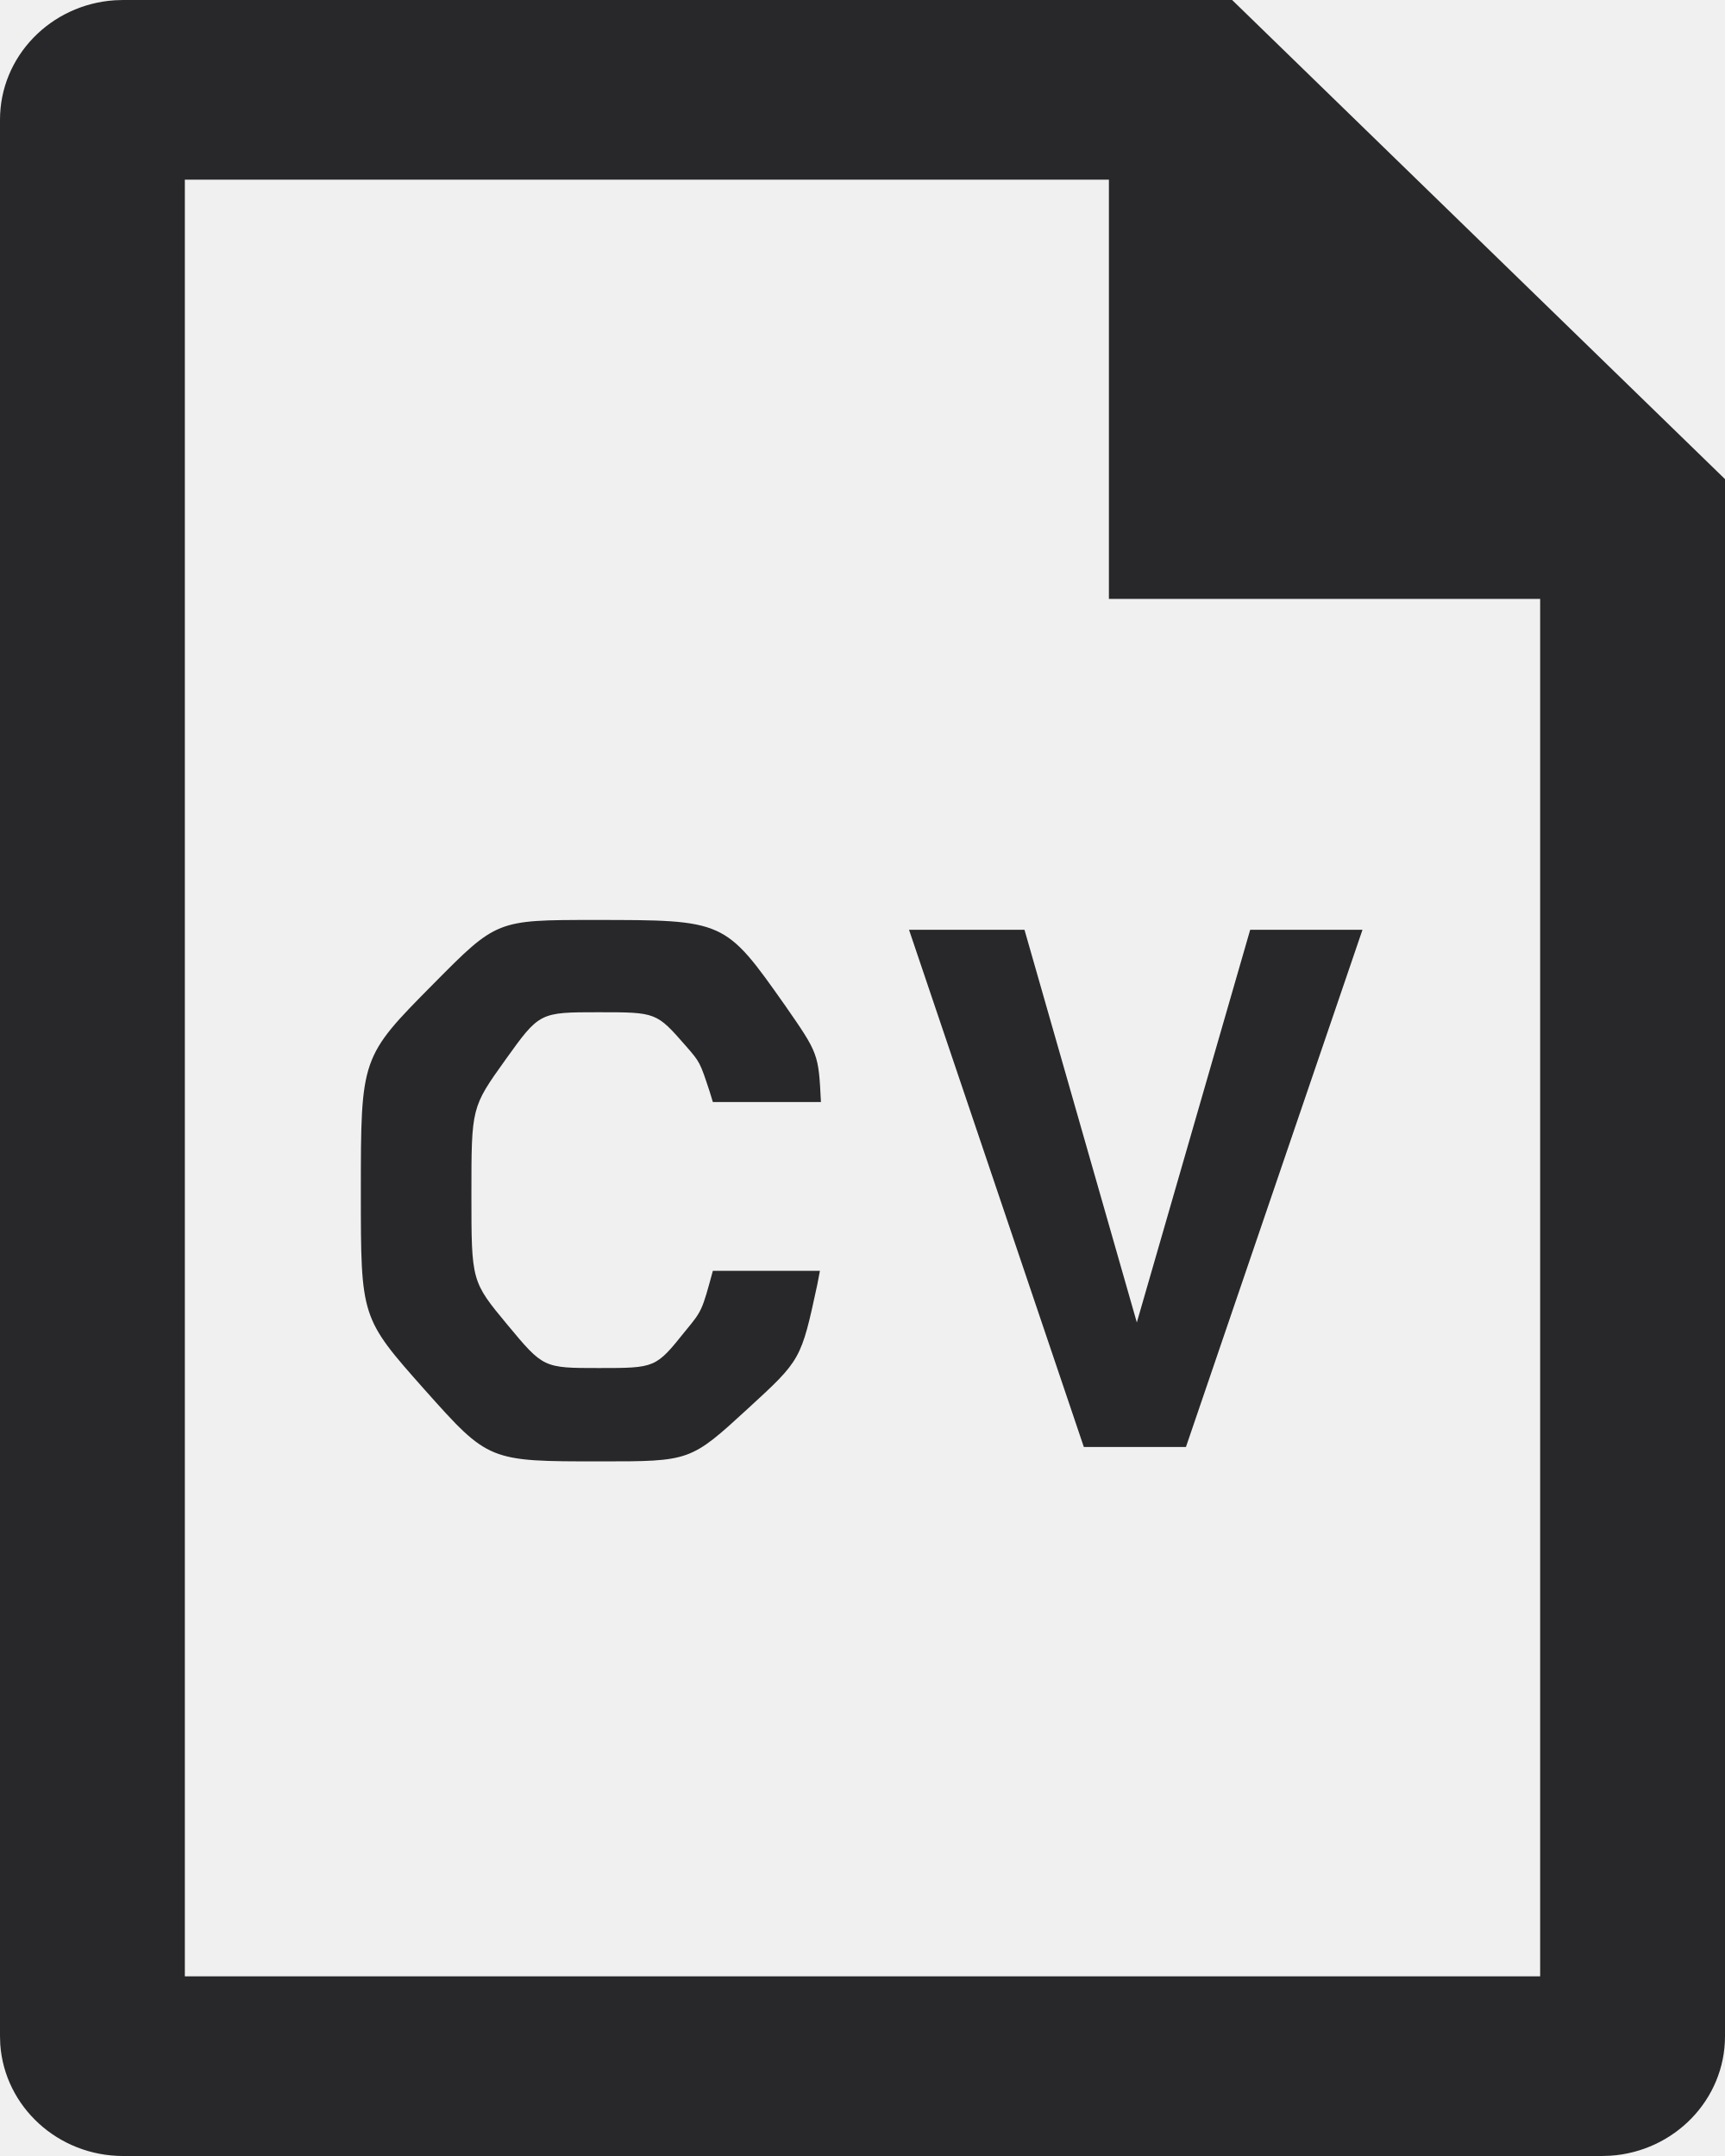
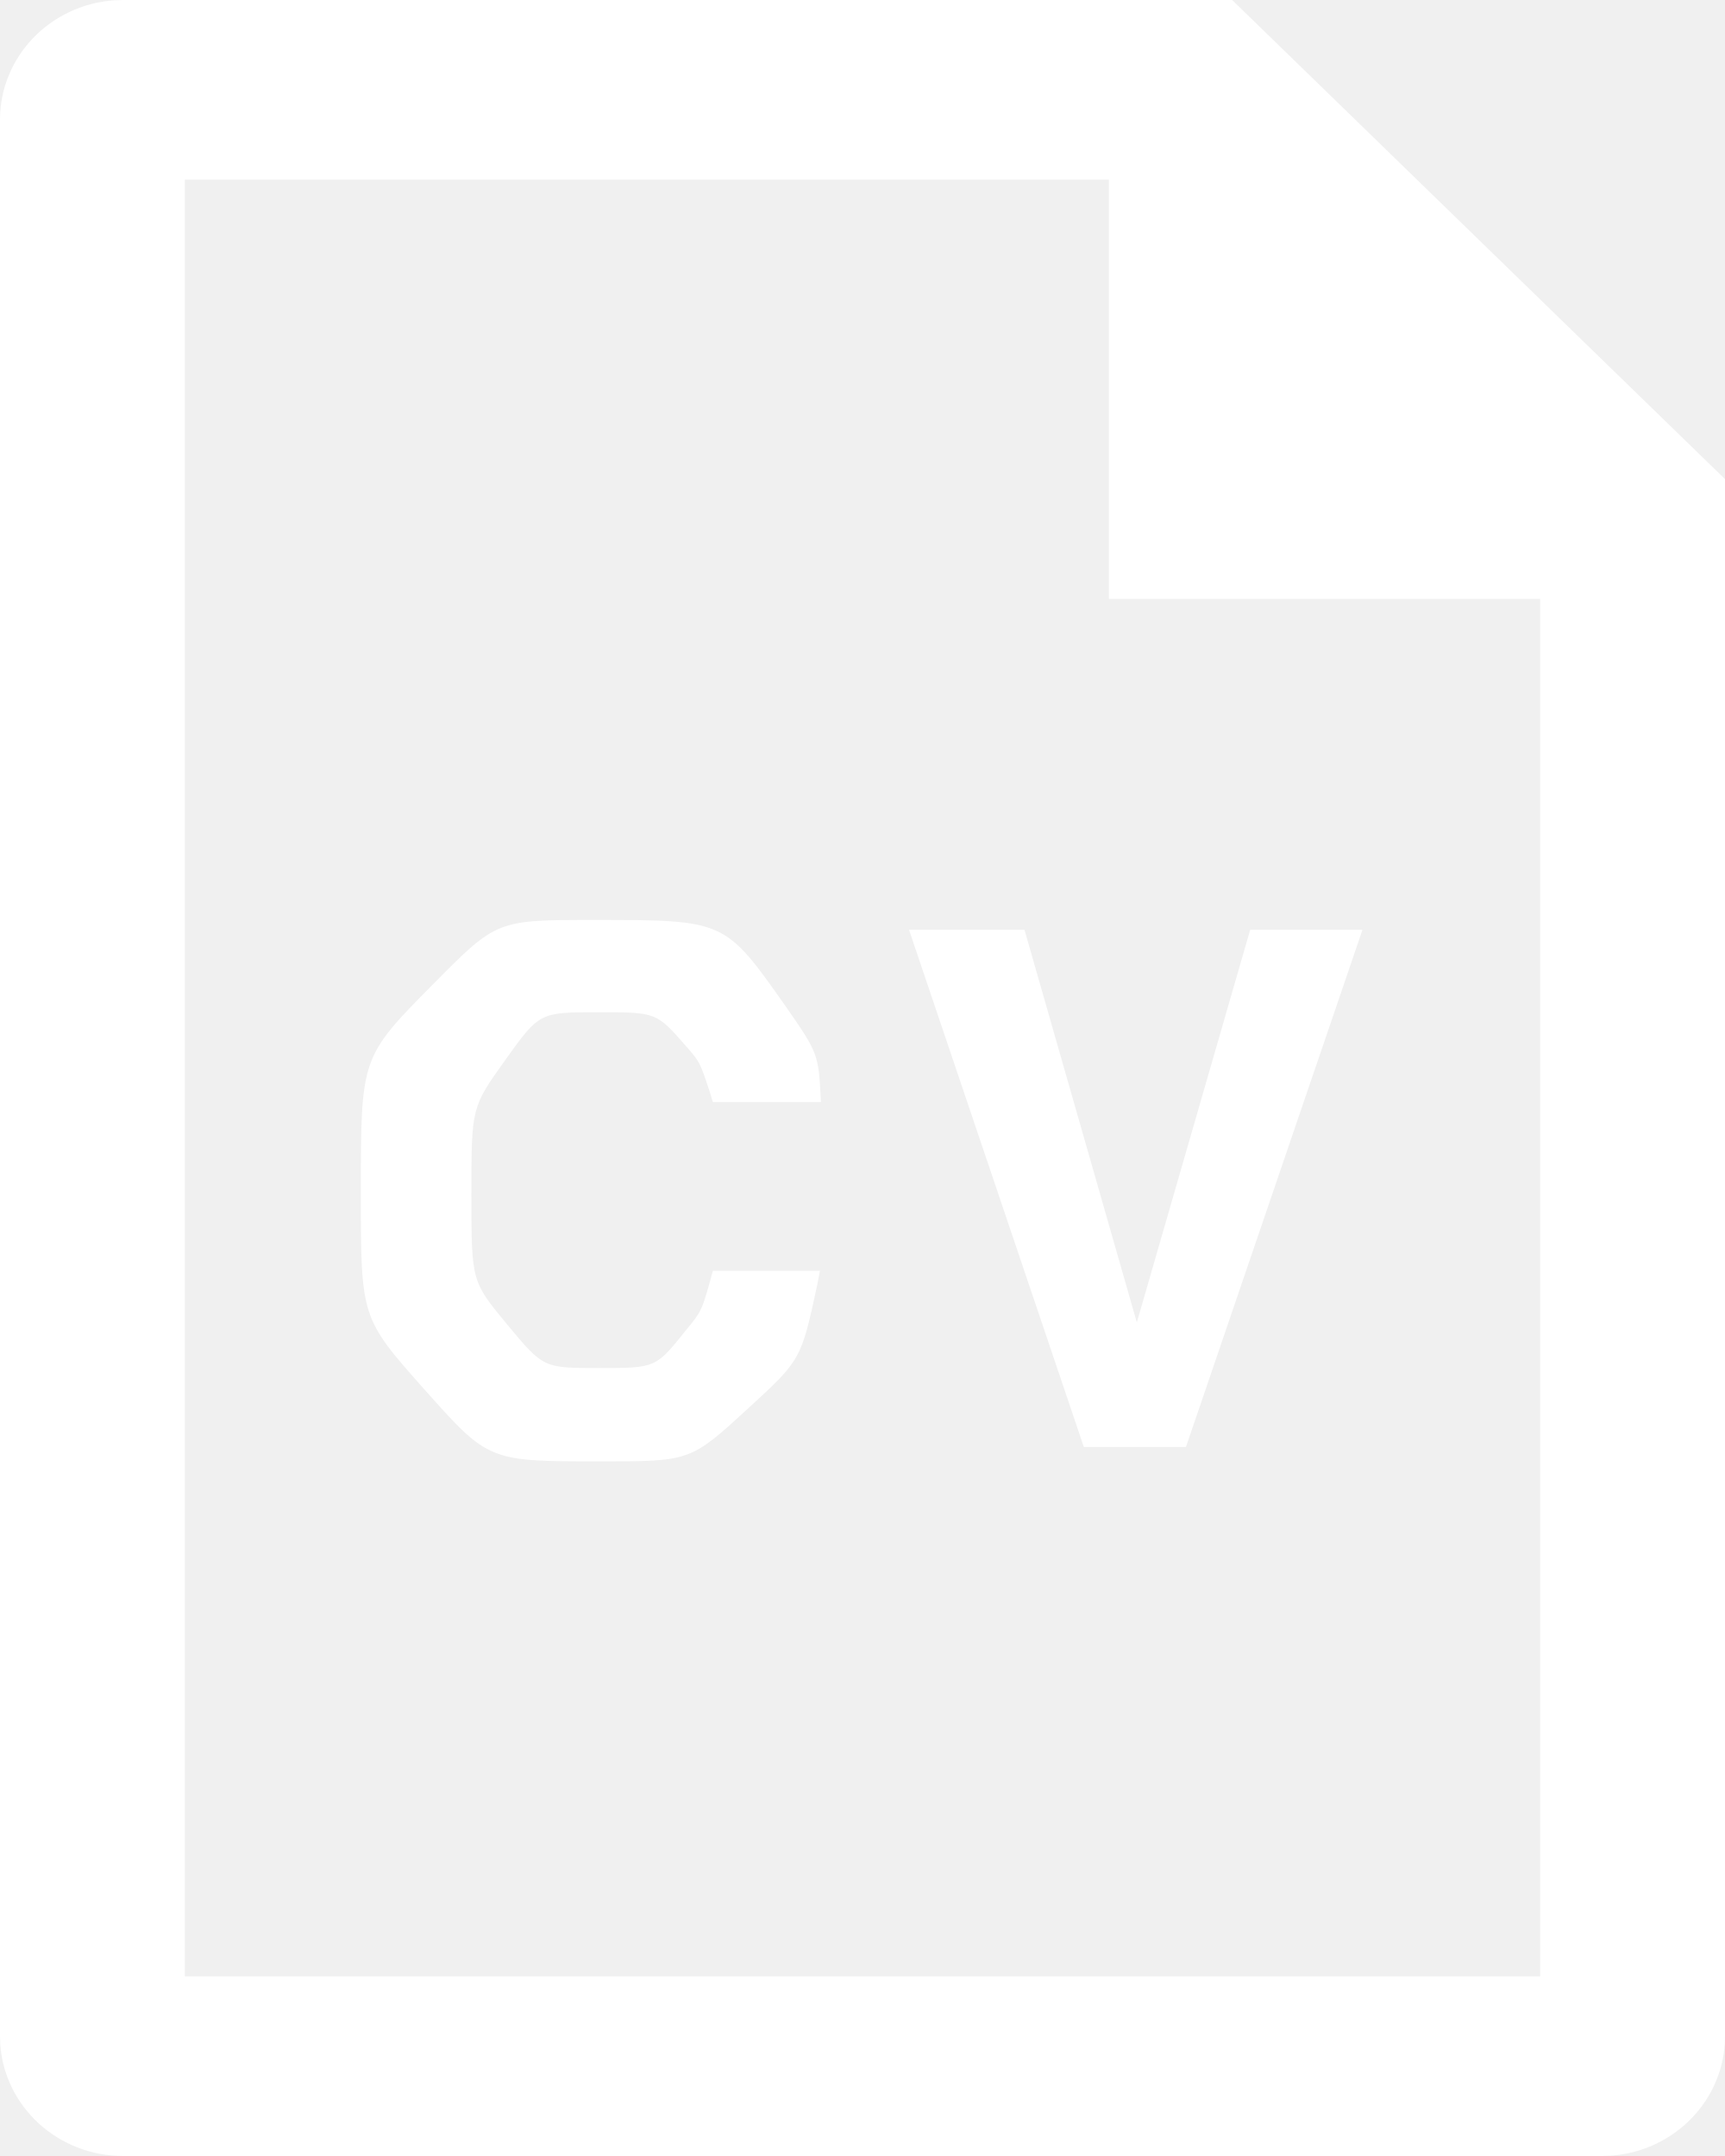
<svg xmlns="http://www.w3.org/2000/svg" width="32px" height="40px" viewBox="0 0 32 40" version="1.1">
  <g id="**-Website-Idea-2" stroke="none" stroke-width="1" fill="none" fill-rule="evenodd">
-     <g id="Landing-Page-Spec" transform="translate(-1288, -50)" fill="#28282A">
+     <g id="Landing-Page-Spec" transform="translate(-1288, -50)" fill="#FFFFFF">
      <g id="Page-Header" transform="translate(120, 50)">
        <path d="M1190.857,0 L1200,8.889 L1200,37.778 C1200,38.954 1199.06,39.917 1197.871,39.995 L1197.714,40 L1170.286,40 C1169.076,40 1168.086,39.086 1168.005,37.93 L1168,37.778 L1168,2.222 C1168,1.046 1168.94,0.083 1170.129,0.005 L1170.286,0 L1190.857,0 Z M1188.571,3.333 L1171.429,3.333 L1171.429,36.667 L1196.571,36.667 L1196.571,11.111 L1188.571,11.111 L1188.571,3.333 Z M1179.024,17.068 C1181.446,17.068 1181.446,17.068 1182.565,18.656 C1183.184,19.548 1183.184,19.548 1183.229,20.446 L1183.229,20.446 L1181.224,20.446 L1181.166,20.256 C1180.985,19.706 1180.985,19.706 1180.723,19.405 C1180.176,18.78 1180.176,18.78 1179.102,18.78 C1178.008,18.78 1178.008,18.78 1177.376,19.662 C1176.745,20.544 1176.745,20.544 1176.745,22.159 C1176.745,23.773 1176.745,23.773 1177.412,24.577 C1178.08,25.381 1178.08,25.381 1179.108,25.381 C1180.163,25.381 1180.163,25.381 1180.716,24.691 C1181.022,24.32 1181.022,24.32 1181.224,23.578 L1181.224,23.578 L1183.21,23.578 L1183.161,23.835 C1182.86,25.229 1182.86,25.229 1181.878,26.13 C1180.807,27.113 1180.807,27.113 1179.134,27.113 C1177.064,27.113 1177.064,27.113 1175.879,25.785 C1174.694,24.45 1174.694,24.45 1174.694,22.126 C1174.694,19.613 1174.694,19.613 1176.042,18.252 C1177.214,17.068 1177.214,17.068 1179.024,17.068 Z M1187.005,17.25 L1189.089,24.535 L1191.192,17.25 L1193.275,17.25 L1190,26.846 L1188.106,26.846 L1184.863,17.25 L1187.005,17.25 Z" id="CV-Icon" />
      </g>
    </g>
  </g>
</svg>
